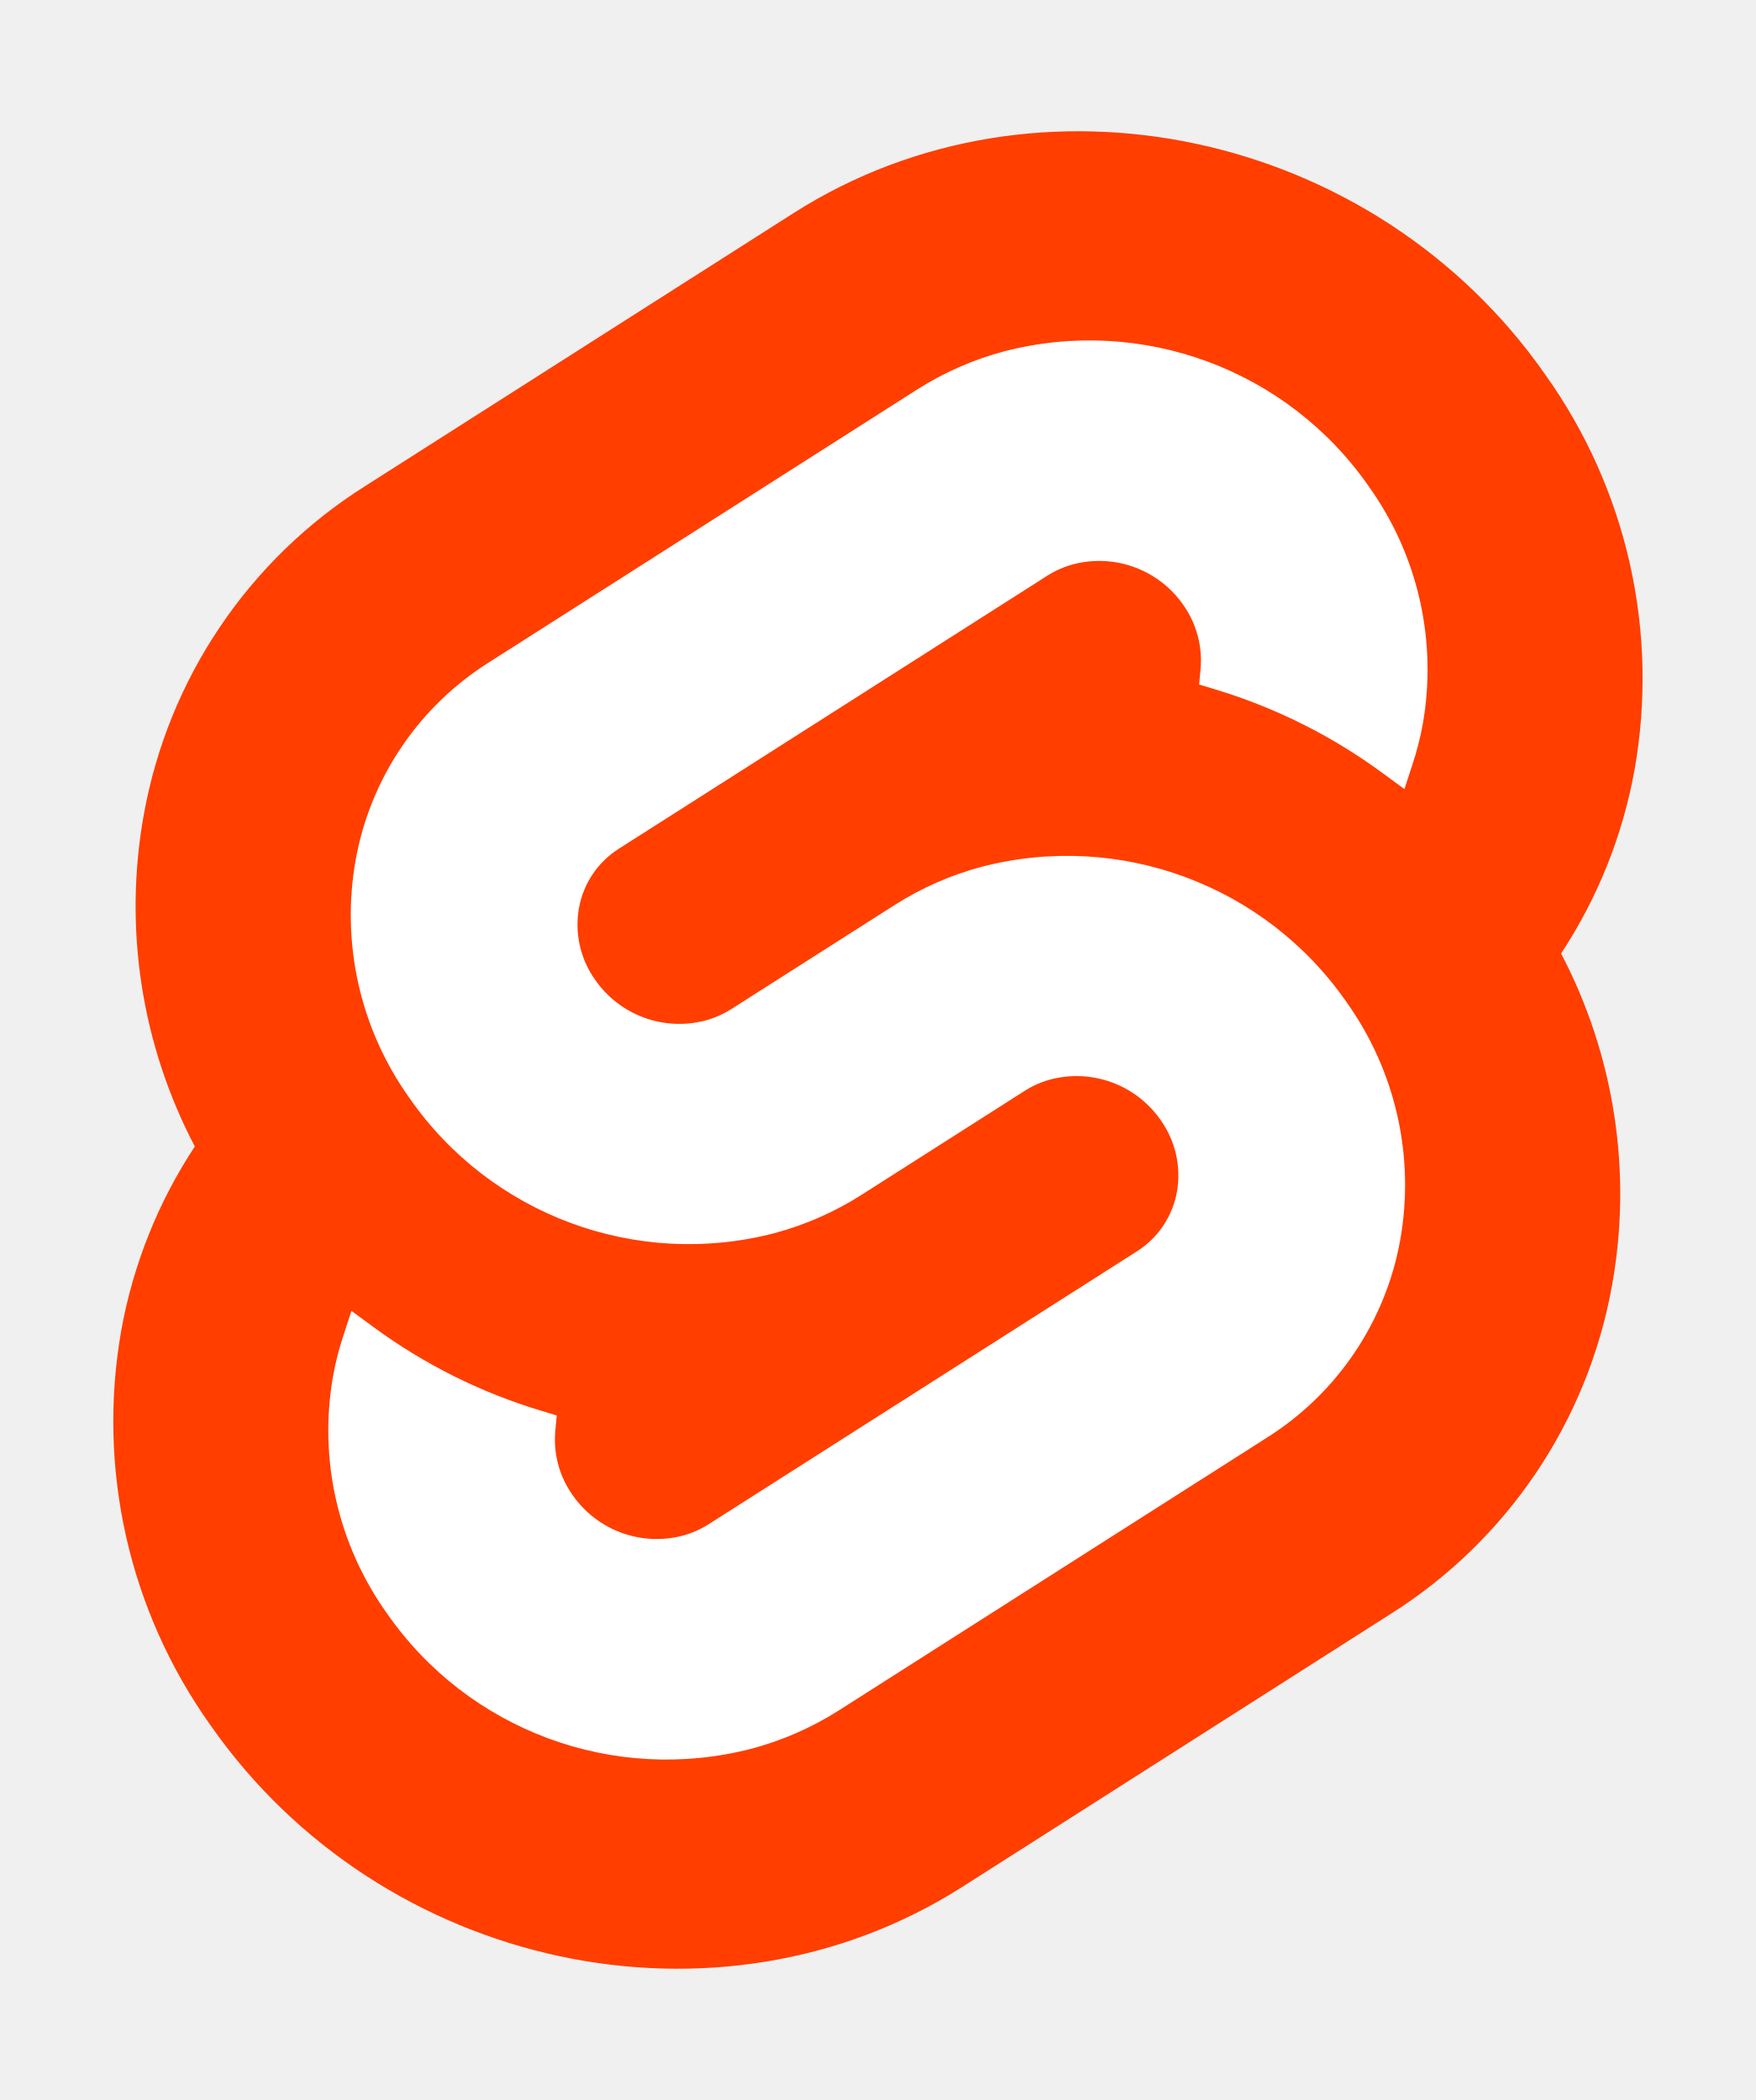
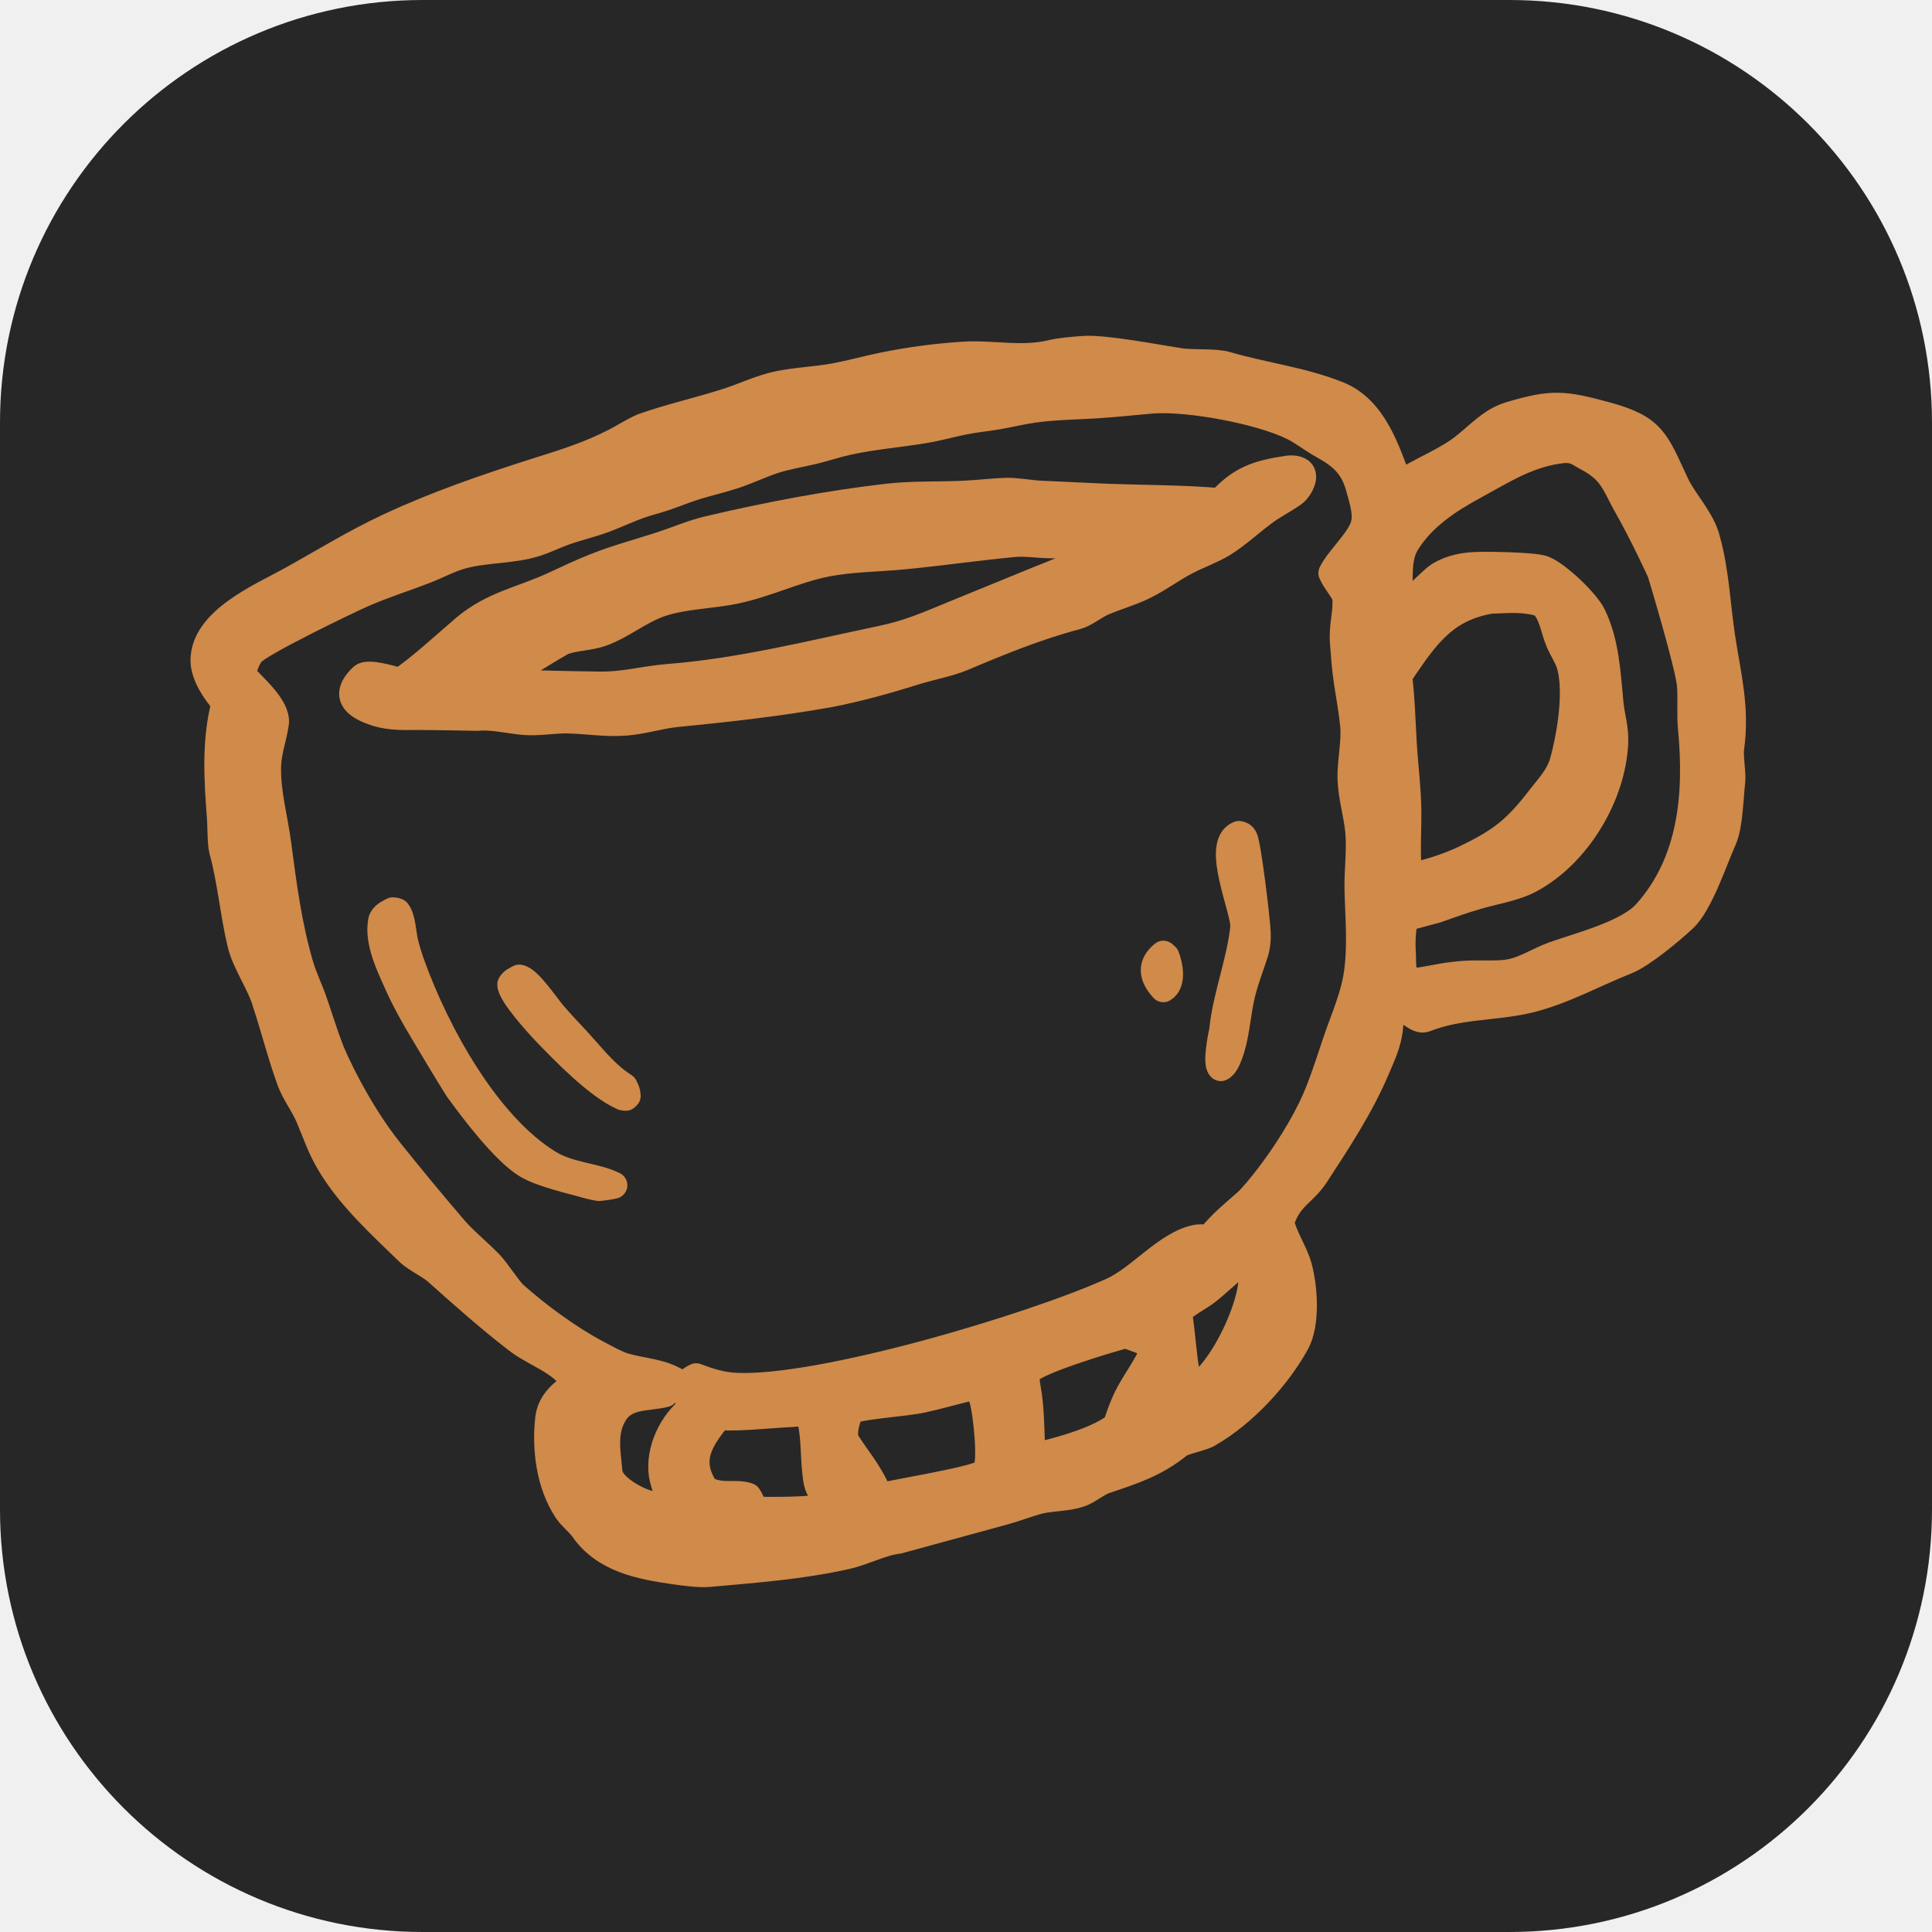
- <svg xmlns="http://www.w3.org/2000/svg" width="107" height="128" viewBox="0 0 107 128">
-   <path d="M94.157 22.819c-10.4-14.885-30.94-19.297-45.792-9.835L22.282 29.608A29.92 29.92 0 0 0 8.764 49.65a31.5 31.5 0 0 0 3.108 20.231 30 30 0 0 0-4.477 11.183 31.9 31.9 0 0 0 5.448 24.116c10.402 14.887 30.942 19.297 45.791 9.835l26.083-16.624A29.92 29.92 0 0 0 98.235 78.35a31.53 31.53 0 0 0-3.105-20.232 30 30 0 0 0 4.474-11.182 31.88 31.88 0 0 0-5.447-24.116" style="fill:#ff3e00" />
-   <path d="M45.817 106.582a20.72 20.72 0 0 1-22.237-8.243 19.17 19.17 0 0 1-3.277-14.503 18 18 0 0 1 .624-2.435l.49-1.498 1.337.981a33.6 33.6 0 0 0 10.203 5.098l.97.294-.09.968a5.85 5.85 0 0 0 1.052 3.878 6.24 6.24 0 0 0 6.695 2.485 5.8 5.8 0 0 0 1.603-.704L69.27 76.28a5.43 5.43 0 0 0 2.45-3.631 5.8 5.8 0 0 0-.987-4.371 6.24 6.24 0 0 0-6.698-2.487 5.7 5.7 0 0 0-1.6.704l-9.953 6.345a19 19 0 0 1-5.296 2.326 20.72 20.72 0 0 1-22.237-8.243 19.17 19.17 0 0 1-3.277-14.502 17.99 17.99 0 0 1 8.13-12.052l26.081-16.623a19 19 0 0 1 5.3-2.329 20.72 20.72 0 0 1 22.237 8.243 19.17 19.17 0 0 1 3.277 14.503 18 18 0 0 1-.624 2.435l-.49 1.498-1.337-.98a33.6 33.6 0 0 0-10.203-5.1l-.97-.294.09-.968a5.86 5.86 0 0 0-1.052-3.878 6.24 6.24 0 0 0-6.696-2.485 5.8 5.8 0 0 0-1.602.704L37.73 51.72a5.42 5.42 0 0 0-2.449 3.63 5.79 5.79 0 0 0 .986 4.372 6.24 6.24 0 0 0 6.698 2.486 5.8 5.8 0 0 0 1.602-.704l9.952-6.342a19 19 0 0 1 5.295-2.328 20.72 20.72 0 0 1 22.237 8.242 19.17 19.17 0 0 1 3.277 14.503 18 18 0 0 1-8.13 12.053l-26.081 16.622a19 19 0 0 1-5.3 2.328" style="fill:#fff" />
+ <svg xmlns="http://www.w3.org/2000/svg" viewBox="0 0 64 64">
+   <rect width="64" height="64" rx="14" fill="#272727" />
+   <svg x="6" y="6" width="52" height="52" viewBox="-10 245 700 700" stroke="#D08A4A" stroke-width="12" stroke-linejoin="round">
+     <path d="M84.431 570.374C85.541 570.406 85.216 570.397 86.308 570.77C88.627 573.552 88.766 580.393 89.768 584.571C90.617 587.998 91.655 591.375 92.88 594.687C103.512 624.265 126.098 666.132 154.201 683.124C163.124 688.523 174.62 688.768 182.332 692.458L182.989 692.771C180.937 693.314 178.514 693.536 176.382 693.807C175.336 693.664 172.992 693.19 172.008 692.904C164.174 690.633 150.993 687.809 144.156 683.7C134.342 677.804 120.471 659.553 113.449 649.82C108.215 641.529 103.18 632.979 98.133 624.582C93.879 617.502 89.81 610.252 86.451 602.702C82.813 594.53 77.703 584.148 79.369 574.986C79.812 572.554 82.502 571.36 84.431 570.374Z" fill="#D08A4A" />
+     <path d="M140.803 600.363C144.897 600.976 152.818 612.948 155.803 616.416C158.995 620.129 162.37 623.721 165.719 627.295C172.828 634.891 178.74 643.059 187.604 648.706C188.432 650.484 188.829 651.01 188.931 652.911L188.283 653.552L186.997 653.401C175.908 648.463 161.49 633.735 152.838 624.73C149.545 621.307 136.865 607.396 137.003 603.218C137.936 601.68 139.192 601.242 140.803 600.363Z" fill="#D08A4A" />
+     <path d="M461.704 536.328C462.892 536.582 463.367 536.77 464.017 537.852C465.556 540.4 469.745 574.824 469.897 580.426C469.98 583.466 469.716 586.405 468.776 589.316C466.642 595.926 464.126 602.223 462.629 609.05C460.846 617.185 460.363 626.683 457.423 634.394L457.139 635.15C456.931 635.687 456.685 636.281 456.404 636.872C456.123 637.463 455.805 638.051 455.452 638.577C455.275 638.841 455.09 639.09 454.896 639.315C454.702 639.54 454.499 639.741 454.287 639.913C454.181 639.999 454.074 640.078 453.963 640.148C453.853 640.218 453.74 640.28 453.625 640.332C453.59 640.308 453.557 640.28 453.524 640.251C453.426 640.163 453.338 640.053 453.26 639.922C453.155 639.746 453.068 639.532 452.995 639.286C452.704 638.304 452.653 636.803 452.743 635.107C452.788 634.258 452.869 633.36 452.972 632.454C453.176 630.643 453.471 628.799 453.751 627.243C454.031 625.688 454.297 624.421 454.449 623.767L454.595 622.378C456.251 607.974 462.454 592.038 463.842 577.771C464.546 570.557 450.682 540.686 461.704 536.328Z" fill="#D08A4A" />
+     <path d="M429.177 590.739C430.721 594.65 432.31 602.52 427.992 605.145C423.048 599.751 422.118 594.476 428.021 589.708L429.177 590.739Z" fill="#D08A4A" />
+     <path fill-rule="evenodd" clip-rule="evenodd" d="M483.03 373.473C484.344 373.284 485.321 373.221 486.652 373.442C487.832 373.615 489.33 374.165 489.851 375.357C491.09 378.187 488.044 382.822 485.92 384.316C481.832 387.195 477.578 389.276 473.505 392.226C467.081 396.878 461.377 402.373 454.667 406.578C449.824 409.525 443.41 411.871 438.226 414.545C431.429 418.054 425.562 422.634 418.683 425.896C413.121 428.531 406.835 430.319 401.204 432.728C397.638 434.16 393.163 437.948 389.486 438.92C371.583 443.65 355.339 450.319 338.381 457.482C332.483 459.974 323.386 461.71 316.948 463.742C304.452 467.68 291.565 471.256 278.702 473.725C256.338 477.682 233.698 480.224 211.103 482.43C203.825 483.14 196.294 485.562 188.653 486.23C179.462 487.027 171.44 485.485 162.392 485.297C156.376 485.168 149.637 486.447 143.47 486.014C136.556 485.526 128.84 483.435 121.971 484.13C121.971 484.13 101.624 483.748 96.565 483.753C89.686 483.757 84.025 484.14 77.31 482.187C70.47 479.935 60.659 475.752 70.893 466.032C73.229 463.817 84.01 467.077 87.554 468.1C95.021 463.576 109.297 450.407 116.445 444.359C128.963 433.769 141.601 431.907 156.114 425.205C162.354 422.324 168.318 419.483 174.716 416.942C184.281 413.143 193.931 410.6 203.669 407.445C210.86 405.109 217.861 402.027 225.245 400.293C251.366 394.156 278.131 389.021 304.788 385.932C316.012 384.631 327.655 385.125 338.912 384.606C345.354 384.309 351.653 383.5 358.077 383.297C362.814 383.228 368.561 384.364 373.348 384.58C381.873 384.966 390.449 385.38 398.974 385.777C416.895 386.61 435.521 386.345 453.35 387.907C462.492 378.074 469.529 375.531 483.03 373.473ZM377.454 407.184C372.611 407.151 365.869 406.093 361.132 406.664C344.768 408.211 328.515 410.577 312.161 412.149C300.545 413.265 288.574 413.241 277.122 415.544C264.335 418.115 251.23 424.455 237.555 427.413C226.593 429.78 214.572 429.692 203.981 433.23C194.455 436.413 186.691 443.276 177.286 446.583C171.858 448.49 165.87 448.316 160.54 450.223C158.742 450.863 136.364 464.557 135.368 465.856C134.687 466.75 134.103 467.727 133.527 468.69C147.498 469.16 161.474 469.495 175.452 469.689C187.675 469.984 195.861 467.22 207.363 466.308C239.712 463.747 270.285 455.935 301.939 449.325C314.627 446.681 322.912 442.949 334.851 438.034L370.791 423.335C377.846 420.447 398.204 412.596 403.706 409.088C393.868 407.31 387.477 407.252 377.454 407.184Z" fill="#D08A4A" />
+     <path fill-rule="evenodd" clip-rule="evenodd" d="M392.011 320.078C400.716 319.164 426.208 324.077 435.41 325.471C441.475 326.408 450.71 325.413 456.35 327.064C472.787 331.876 489.841 333.841 505.882 340.249C522.006 346.69 527.637 365.507 533.194 380.327C541.157 374.999 550.816 371.132 558.801 365.89C564.506 362.144 570.036 356.059 575.884 352.41C578.073 351.039 580.441 349.975 582.92 349.252C601.569 343.726 606.736 344.406 625.131 349.356C646.558 355.124 647.475 360.883 656.511 380.131C660.202 387.995 668.359 396.051 670.442 405.275C674.299 419.107 674.884 434.435 677.017 448.438C679.658 465.744 683.521 480.039 681.005 497.806C680.484 501.481 681.81 508.234 681.525 512.426C680.7 519.04 680.478 532.298 677.782 538.319C673.621 547.61 667.226 567.16 660.097 573.825C654.24 579.302 641.407 589.993 634.495 592.73C619.744 598.57 606.14 606.336 590.763 610.022C575.225 613.61 559.898 612.477 544.806 618.47C540.724 620.09 536.954 612.583 530.6 614.277C529.789 615.083 529.194 617.161 529.171 618.248C528.968 627.747 526.475 632.736 522.885 641.115C515.863 657.683 505.652 673.142 495.841 688.209C490.459 696.478 483.569 698.096 480.348 709.469L480.413 709.714C482.137 716.471 486.551 722.796 488.274 729.07C490.804 738.259 491.952 754.395 487.225 763.009C478.736 778.468 463.737 794.554 448.41 803.43C445.669 805.342 437.078 806.695 434.811 808.542C424.535 816.917 414.162 820.257 401.78 824.407C398.536 825.494 394.338 829.143 390.739 830.336C384.854 832.294 378.597 831.935 372.583 833.354C367.413 834.731 362.146 836.817 356.907 838.25L309.888 851.088C302.09 852.014 294.654 856.218 286.819 857.987C266.605 862.552 245.565 864.105 224.951 865.929C221.179 866.261 214.142 865.35 210.254 864.792C194.839 862.59 178.741 859.581 169.287 845.906C167.568 843.446 163.893 840.547 162.05 837.76C154.347 826.106 152.37 810.454 153.882 796.796C154.878 789.039 160.425 785.133 166.092 780.983C158.869 770.577 148.483 768.403 139.492 761.447C127.813 752.414 115.997 741.958 104.969 732.114C101.378 728.567 94.929 725.905 91.464 722.547C78.816 710.289 64.856 697.634 55.949 682.327C52.008 675.552 49.958 669.163 46.954 662.138C44.607 656.648 40.895 652.022 38.773 646.43C34.635 635.131 31.695 623.292 27.92 611.864C25.489 603.02 18.73 593.913 16.622 585.147C13.363 571.6 12.191 556.97 8.456 543.317C7.674 540.461 7.781 532.611 7.528 529.271C6.236 512.251 5.031 494.281 9.592 477.647C5.316 472.921 0.209 465.243 0.18 458.822C0.1 440.89 26.075 430.07 38.744 423.04C54.009 414.568 67.475 406.179 82.791 399.046C104.366 388.996 125.941 381.644 148.489 374.436C160.833 370.575 172.382 366.991 183.944 360.933C187.972 358.823 191.712 356.356 195.886 354.56C207.547 350.44 219.813 347.647 231.629 343.958C239.97 341.519 247.872 337.426 256.403 335.665C264.674 333.957 273.445 333.706 281.723 332.143C288.661 330.834 295.603 328.898 302.551 327.461C314.48 325.005 326.566 323.38 338.723 322.598C352.132 321.762 364.672 325 378.063 321.8C382.049 320.849 387.956 320.333 392.011 320.078ZM270.093 795.148C269.678 793.83 263.234 794.511 262.086 794.599C250.415 795.166 241.416 796.461 229.588 796.06C221.267 806.397 215.156 815.462 223.918 828.512C231.584 832.307 237.027 829.487 242.827 831.459C244.249 833.523 244.793 835.237 245.31 837.706C256.625 837.702 267.989 838.015 279.158 836.135C277.698 833.57 274.179 828.028 273.664 825.411C271.749 815.664 273.079 804.632 270.093 795.148ZM485.758 354.576C471.104 347.37 439.378 341.452 423.139 342.637C414.799 343.318 406.435 344.285 398.085 344.796C388.85 345.363 379.551 345.446 370.377 346.711C364.912 347.465 359.547 348.821 354.11 349.746C349.101 350.6 344.022 351.063 339.036 352.071C333.221 353.248 327.497 354.877 321.642 355.859C310.336 357.755 298.761 358.649 287.562 361.093C282.316 362.238 277.251 363.945 272.046 365.221C266.21 366.651 260.137 367.54 254.423 369.403C248.298 371.4 242.482 374.264 236.354 376.262C230.942 378.027 225.37 379.298 219.924 380.955C215.092 382.425 210.43 384.388 205.651 386.013C202.066 387.232 198.361 388.093 194.784 389.338C189.446 391.197 184.315 393.673 179.023 395.665C173.209 397.853 167.153 399.226 161.302 401.271C156.99 402.779 152.871 404.851 148.538 406.279C137.732 409.84 125.807 408.931 114.857 412.024C109.354 413.58 104.221 416.444 98.889 418.506C89.613 422.092 79.982 425.108 70.891 429.111C63.477 432.377 24.961 450.986 21.347 455.353C19.214 457.933 18.056 461.807 17.18 465.003C21.864 470.37 33.072 479.546 32.055 486.806C31.091 493.467 28.734 499.211 28.581 506.032C28.312 517.968 31.613 529.033 33.122 540.659C35.479 558.808 37.879 577.012 43.051 594.641C44.614 599.966 47.205 605.263 49.047 610.515C51.624 617.862 53.841 625.32 56.644 632.575C62.819 647.2 72.8 664.726 82.735 677.187C92.109 688.942 102.141 701.072 111.943 712.487C116.124 717.36 123.13 723.071 127.817 727.995C130.728 731.054 136.091 739.402 138.493 741.539C149.141 751.019 163.064 761.253 175.693 767.891C179.238 769.756 184.27 772.604 187.879 773.631C196.099 775.971 203.824 775.948 211.359 780.54C209.478 782.53 208.111 784.098 205.864 785.719C197.881 787.769 188.34 786.143 183.19 794.43C177.988 802.795 180.073 811.901 180.818 820.828C181.514 829.18 202.725 839.024 207.131 834.795C207.685 830.548 205.167 826.098 204.569 821.962C202.957 810.796 208.991 798.589 217.58 791.914C215.307 785.382 212.341 781.665 219.652 778.155C225.571 780.398 231.006 782.111 237.37 782.415C275.165 784.216 369.395 756.085 405.177 739.913C417.692 734.256 429.623 718.92 442.636 716.382C444.534 716.009 446.686 716.249 448.612 716.346C454.349 709.391 458.405 706.276 465.017 700.44C467.722 698.054 472.05 692.624 474.331 689.676C482.252 679.45 490.652 666.302 495.845 654.464C500.001 644.994 503.458 632.906 507.093 623.049C509.761 615.808 513.122 607.097 514.297 599.63C516.366 586.447 515.121 574.299 514.785 561.152C514.573 552.755 515.945 543.178 515.093 534.693C514.309 526.95 511.9 519.35 511.675 511.501C511.453 503.909 513.586 495.046 512.845 487.583C512.245 481.605 511.024 474.708 510.089 468.665C509.07 462.106 508.789 457.085 508.287 450.608C507.725 443.34 509.859 437.453 509.361 430.797C509.173 428.305 504.574 423.311 503.141 419.789C503.219 419.636 503.296 419.481 503.375 419.33C504.826 416.604 506.803 414.203 508.739 411.807C519.282 398.73 519.924 397.306 515.145 380.904C512.44 371.625 507.228 367.23 499.044 362.745C494.518 360.265 490.315 356.817 485.758 354.576ZM344.087 782.475C336.226 784.11 328.841 786.41 320.985 788.137C312.395 790.031 296.136 790.72 288.41 793.152C286.844 797.266 284.492 803.808 286.945 807.659C291.09 814.167 295.212 818.957 298.866 825.973C299.768 827.829 300.699 829.853 301.655 831.668C308.94 829.724 345.835 823.998 348.648 820.63C351.768 816.885 349.049 794.318 347.718 789.284C347.151 787.128 346.386 784.369 344.976 782.637L344.087 782.475ZM411.047 759.463C404.143 761.306 369.218 771.609 367.099 776.427C366.21 778.445 367.555 784.146 367.864 786.432C369.126 795.764 368.869 804.757 369.532 814.066C371.426 813.596 373.85 813.072 375.671 812.51C385.126 810.133 399.342 805.995 407.006 800.002C412.088 783.94 415.218 782.508 422.374 769.375L422.038 763.419C420.112 762.738 412.314 759.675 411.047 759.463ZM465.165 725.633C460.345 728.323 451.968 736.721 447.069 740.388C442.973 743.455 437.757 745.817 434.734 749.359C436.48 758.954 437.055 774.174 439.437 782.212L440.267 783.056C452.335 782.01 475.053 735.325 465.165 725.633ZM606.348 364.737C591.044 366.385 580.082 373.602 566.792 380.836C555.092 387.204 543.591 394.687 536.425 406.248C532.941 411.905 533.281 418.243 533.129 424.591C533.065 427.562 532.443 430.332 532.922 433.331C537.775 435.145 546.576 423.416 551.198 420.685C556.525 417.54 561.825 416.567 568.165 416.339C573.211 416.158 593.224 416.476 597.394 417.993C603.348 420.158 616.666 432.676 619.56 438.867C625.384 451.254 625.906 464.497 627.196 477.851C627.795 484.023 629.637 488.919 629.296 495.736C628.121 519.432 612.325 545.523 591.215 556.629C584.165 560.337 574.843 561.613 567.267 563.976C561.378 565.629 555.479 567.823 549.733 569.836C545.973 570.891 539.101 572.557 535.737 573.782C534.443 579.02 534.296 584.267 534.623 589.564C534.89 593.936 533.885 602.494 540.106 601.881C545.931 601.305 551.314 599.795 557.12 599.182C564.953 598.1 570.676 598.74 578.224 598.426C580.039 598.339 581.846 598.1 583.62 597.708C589.942 596.271 596.053 592.265 602.071 590.113C613.739 585.94 635.042 580.678 643.378 571.346C663.764 548.526 666.245 518.235 663.494 489.095C662.885 482.66 663.498 476.394 663.06 469.973C662.29 460.681 649.738 419.391 649.738 419.391C649.738 419.391 641.922 402.334 634.909 390.049C629.421 380.427 628.541 374.352 617.159 368.327C613.067 366.162 611.601 364.406 606.348 364.737ZM596.851 433.376C588.782 430.856 582.191 431.639 573.772 431.92C557.299 434.804 548.497 443.189 538.972 456.75C536.913 459.669 534.9 462.622 532.928 465.597C534.167 475.418 534.438 486.003 535.028 495.925C535.623 505.884 537.028 516.563 537.06 526.457C537.097 536.923 536.356 544.851 537.471 555.45C546.83 553.152 553.548 551.303 562.524 547.139C578.675 539.304 585.175 534.28 596.091 520.087C599.791 515.269 604.352 510.653 606.233 504.098C609.509 492.693 613.5 469.315 608.344 458.043C607.395 455.966 605.561 452.907 604.51 450.434C601.985 444.487 601.592 437.825 596.851 433.376Z" fill="#D08A4A" />
+   </svg>
</svg>
